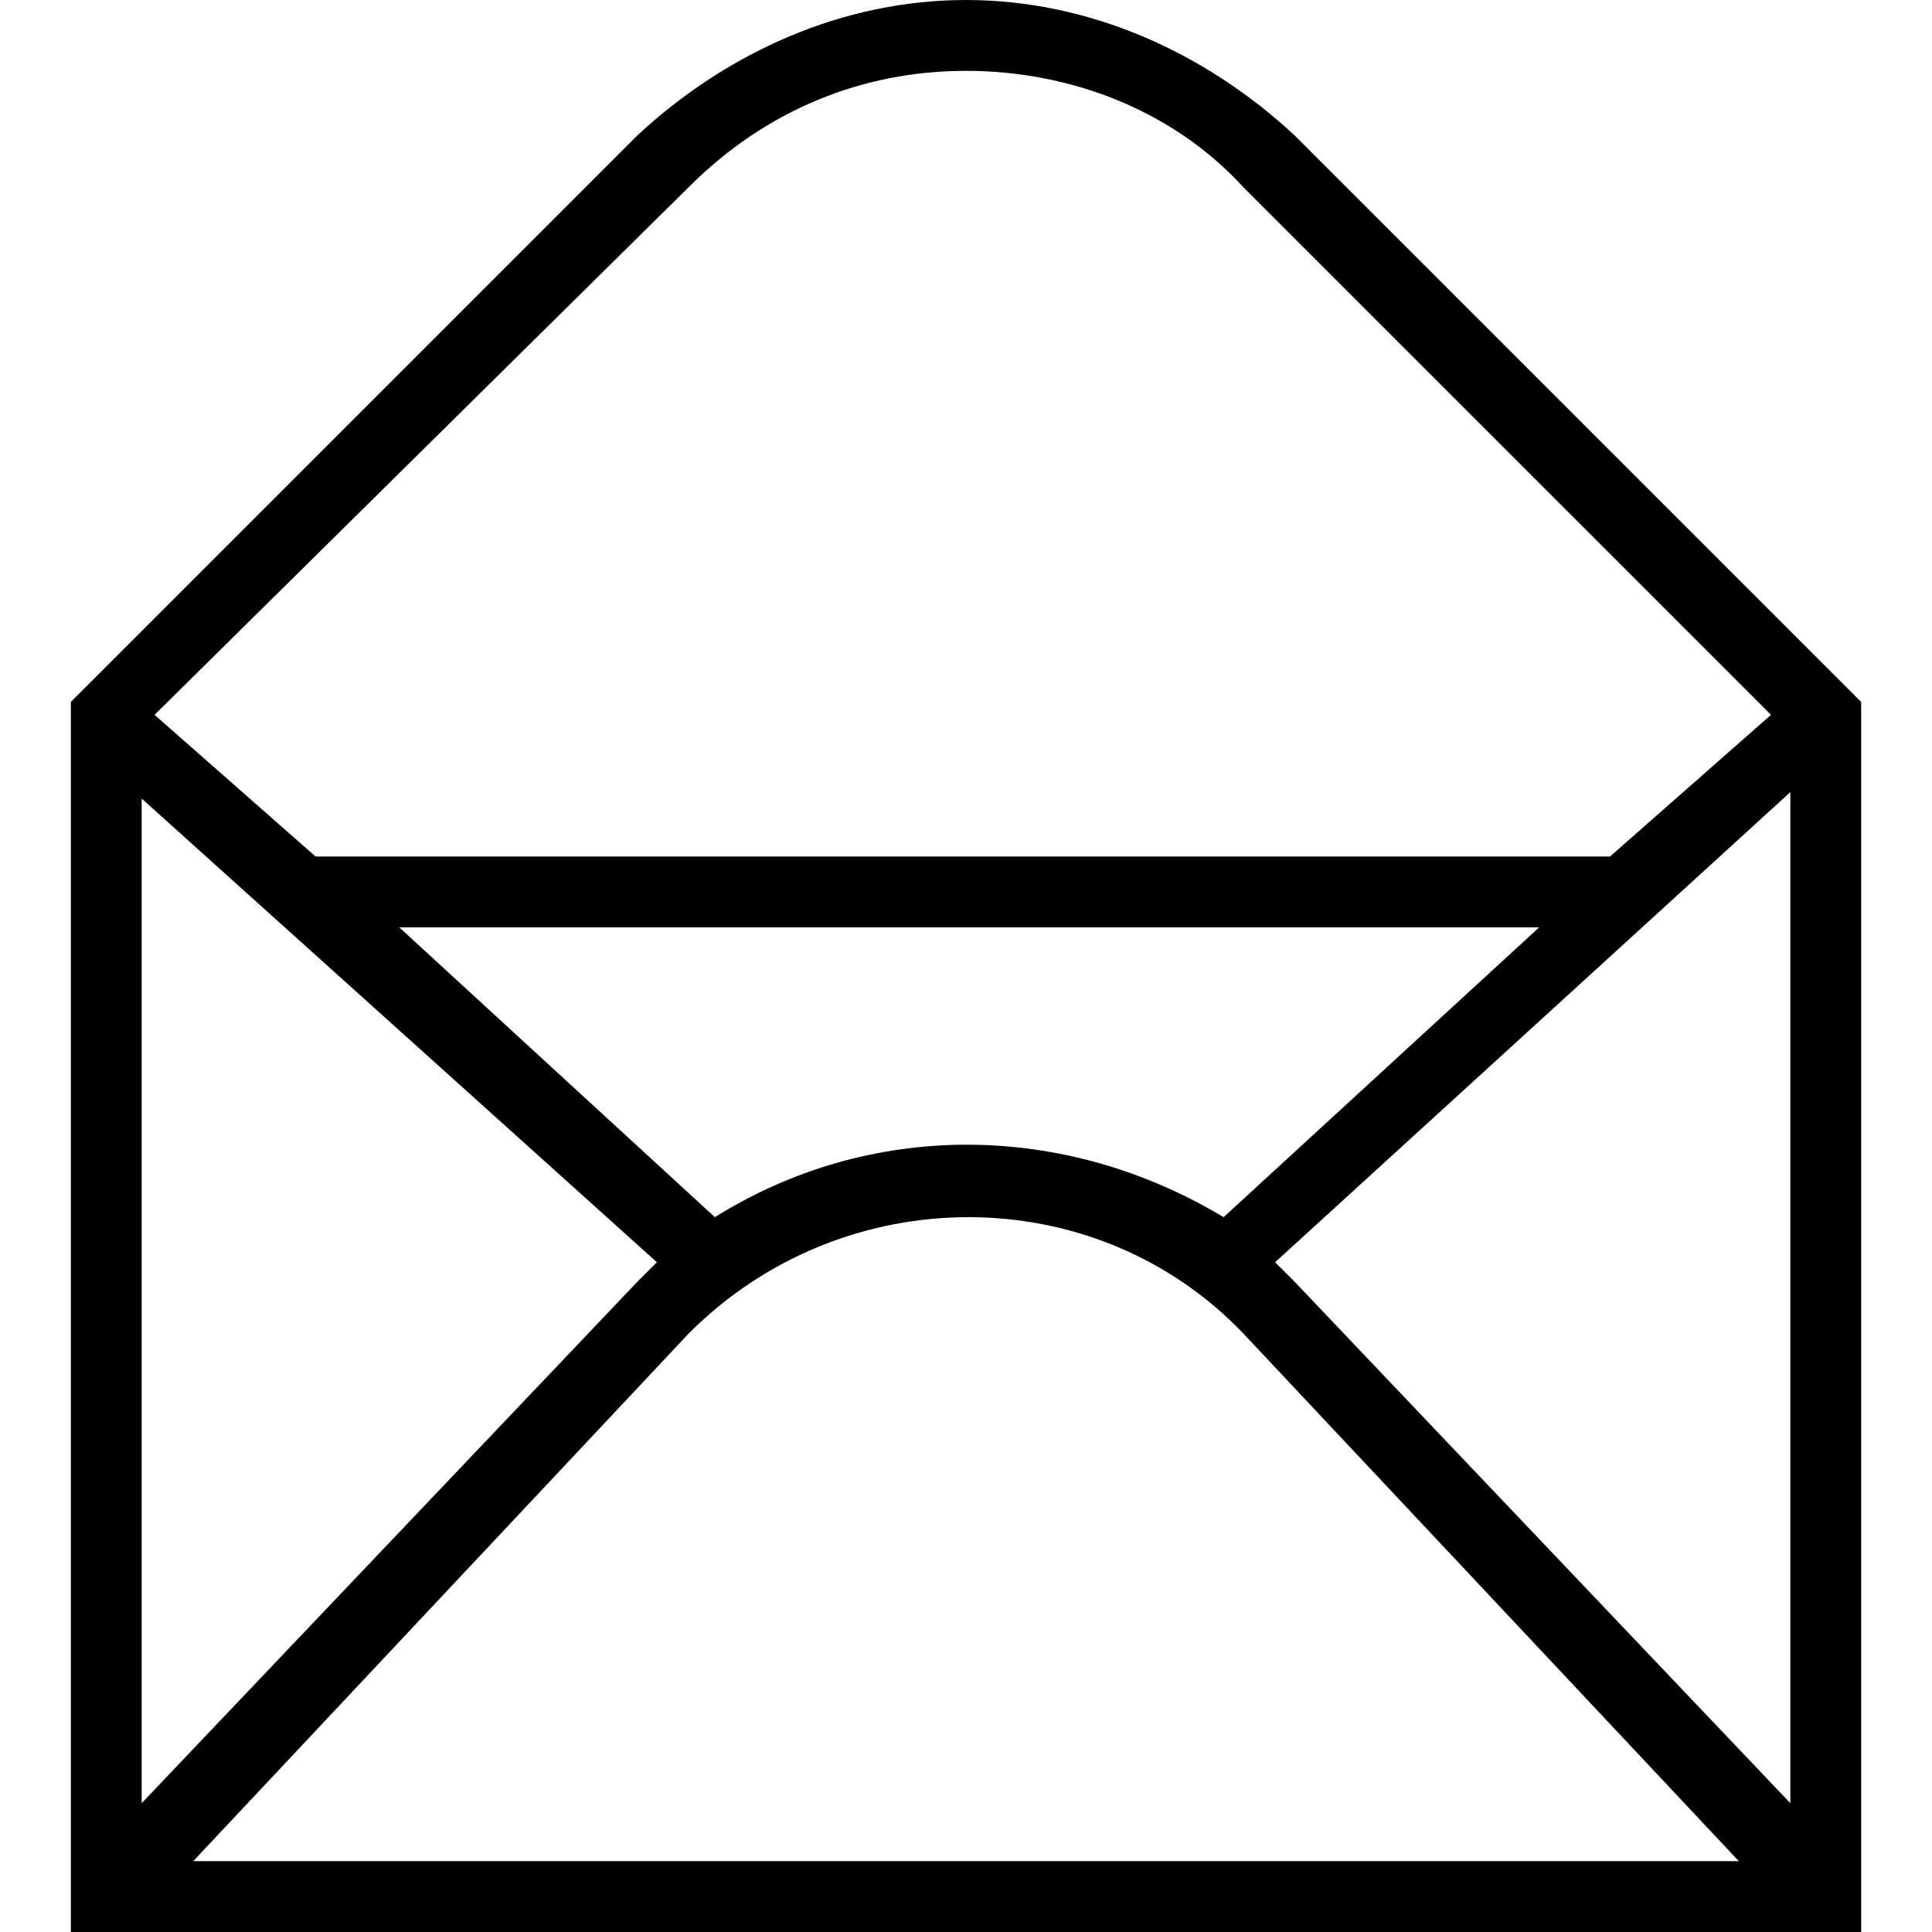
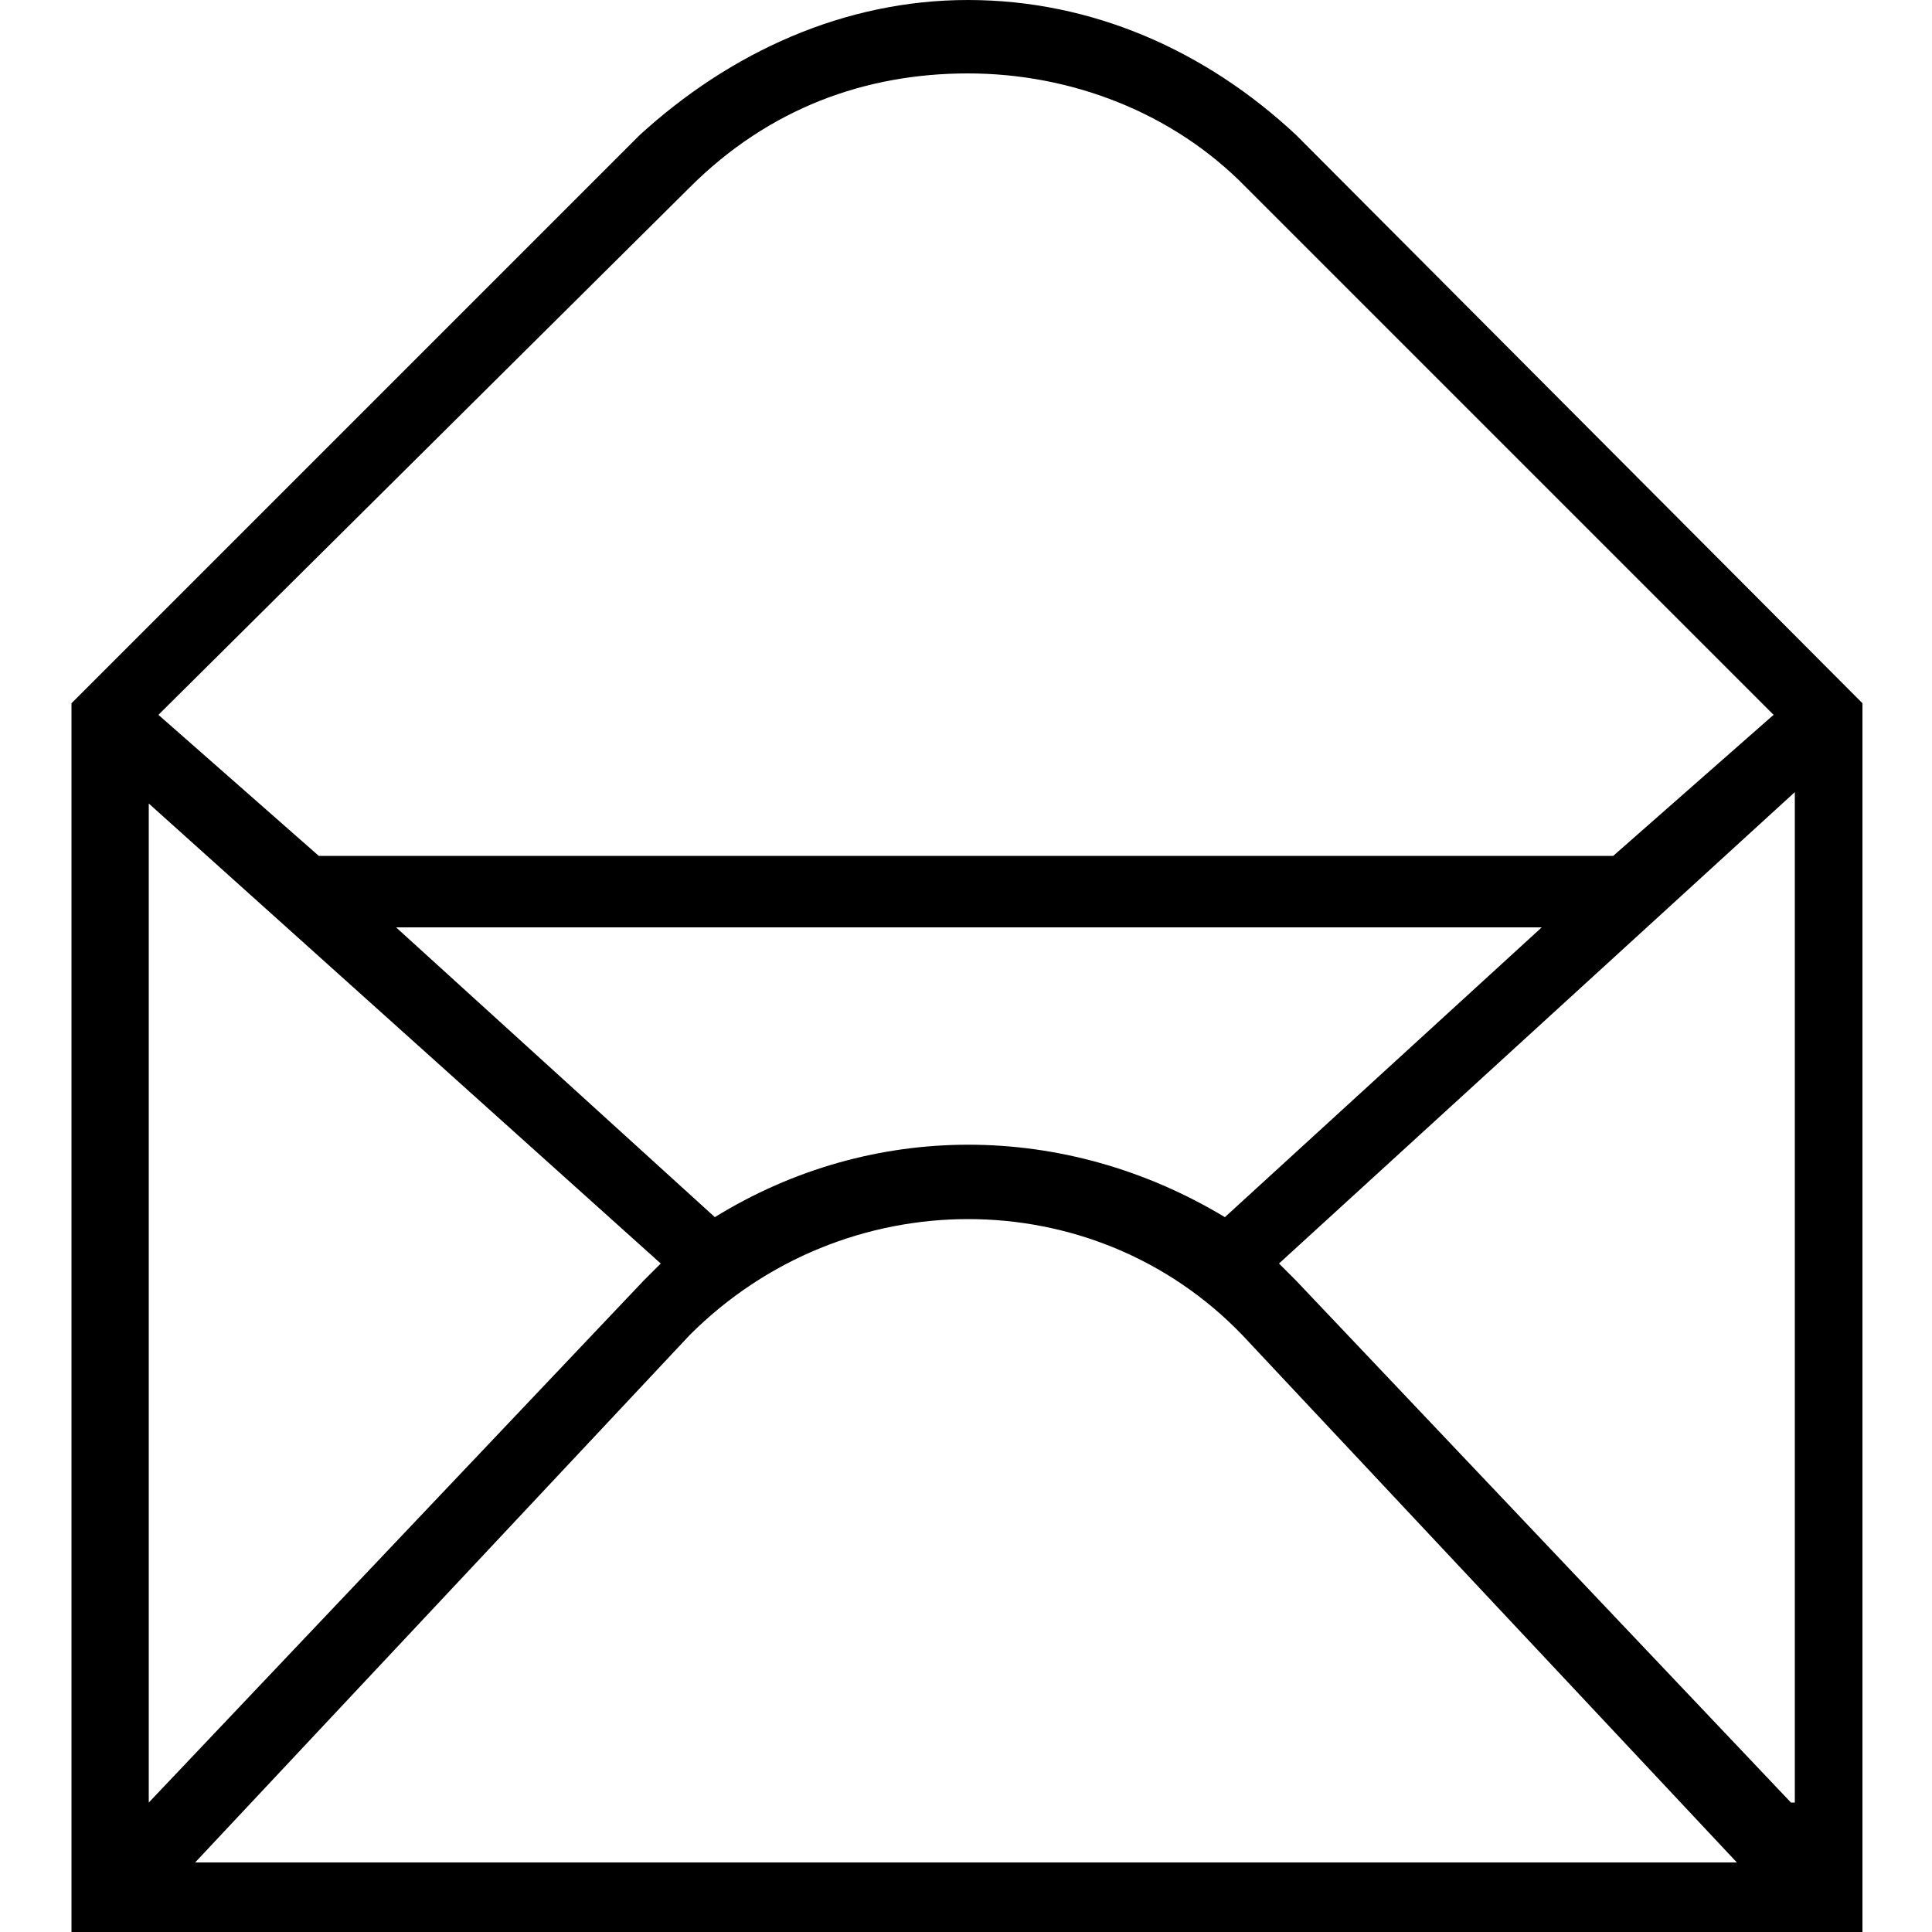
- <svg xmlns="http://www.w3.org/2000/svg" version="1.1" id="Layer_1" x="0px" y="0px" viewBox="0 0 64 64" enable-background="new 0 0 30 30" xml:space="preserve" width="64" height="64">
-   <defs id="defs7" />
-   <path d="M 42.88,4.48 C 39.893,1.707 36.053,0 32,0 27.947,0 24.107,1.707 21.12,4.48 l -18.773,18.773 0,40.747 59.307,0 0,-40.747 L 42.88,4.48 Z m -21.12,37.333 c -0.213,0.213 -0.427,0.427 -0.64,0.64 l -16.427,17.28 0,-33.28 17.067,15.36 z m 1.92,-1.493 -10.453,-9.6 37.76,0 -10.453,9.6 c -5.333,-3.2 -11.733,-3.2 -16.853,0 z m -0.853,3.84 c 5.12,-5.12 13.44,-5.12 18.347,0 l 16.427,17.493 -51.2,0 L 22.827,44.16 Z m 20.053,-1.707 c -0.213,-0.213 -0.427,-0.427 -0.64,-0.64 L 59.307,26.24 l 0,33.493 L 42.88,42.453 Z M 22.827,6.187 c 2.56,-2.56 5.76,-3.84 9.173,-3.84 3.413,0 6.827,1.28 9.173,3.84 L 58.667,23.68 l -5.333,4.693 -42.88,0 L 5.12,23.68 22.827,6.187 Z" id="path3" style="fill:#000000" />
+ <svg xmlns="http://www.w3.org/2000/svg" enable-background="new 0 0 100 100" id="email-s" version="1.1" viewBox="0 0 100 100" x="0px" xml:space="preserve" y="0px">
+   <path d="M67.1,7c-4.7-4.4-10.6-7-17-7c-6.4,0-12.3,2.7-17,7L3.7,36.4V100h92.7V36.4L67.1,7z M35.7,9.7c4.1-4.1,9.1-5.9,14.4-5.9  c5.3,0,10.6,2,14.4,5.9L91.8,37l-8.3,7.3h-67L8.2,37L35.7,9.7z M79.8,48L63.4,63c-8.3-5-18.3-5-26.4,0L20.5,48H79.8z M7.6,41.5  l26.6,23.9c-0.3,0.3-0.6,0.6-0.9,0.9l-25.6,27V41.5z M10.1,96.4l25.6-27.3c8-8,20.9-8,28.6,0l25.6,27.3H10.1z M92.9,93.3h-0.2  l-25.6-27c-0.3-0.3-0.6-0.6-0.9-0.9l26.7-24.4V93.3z" />
</svg>
